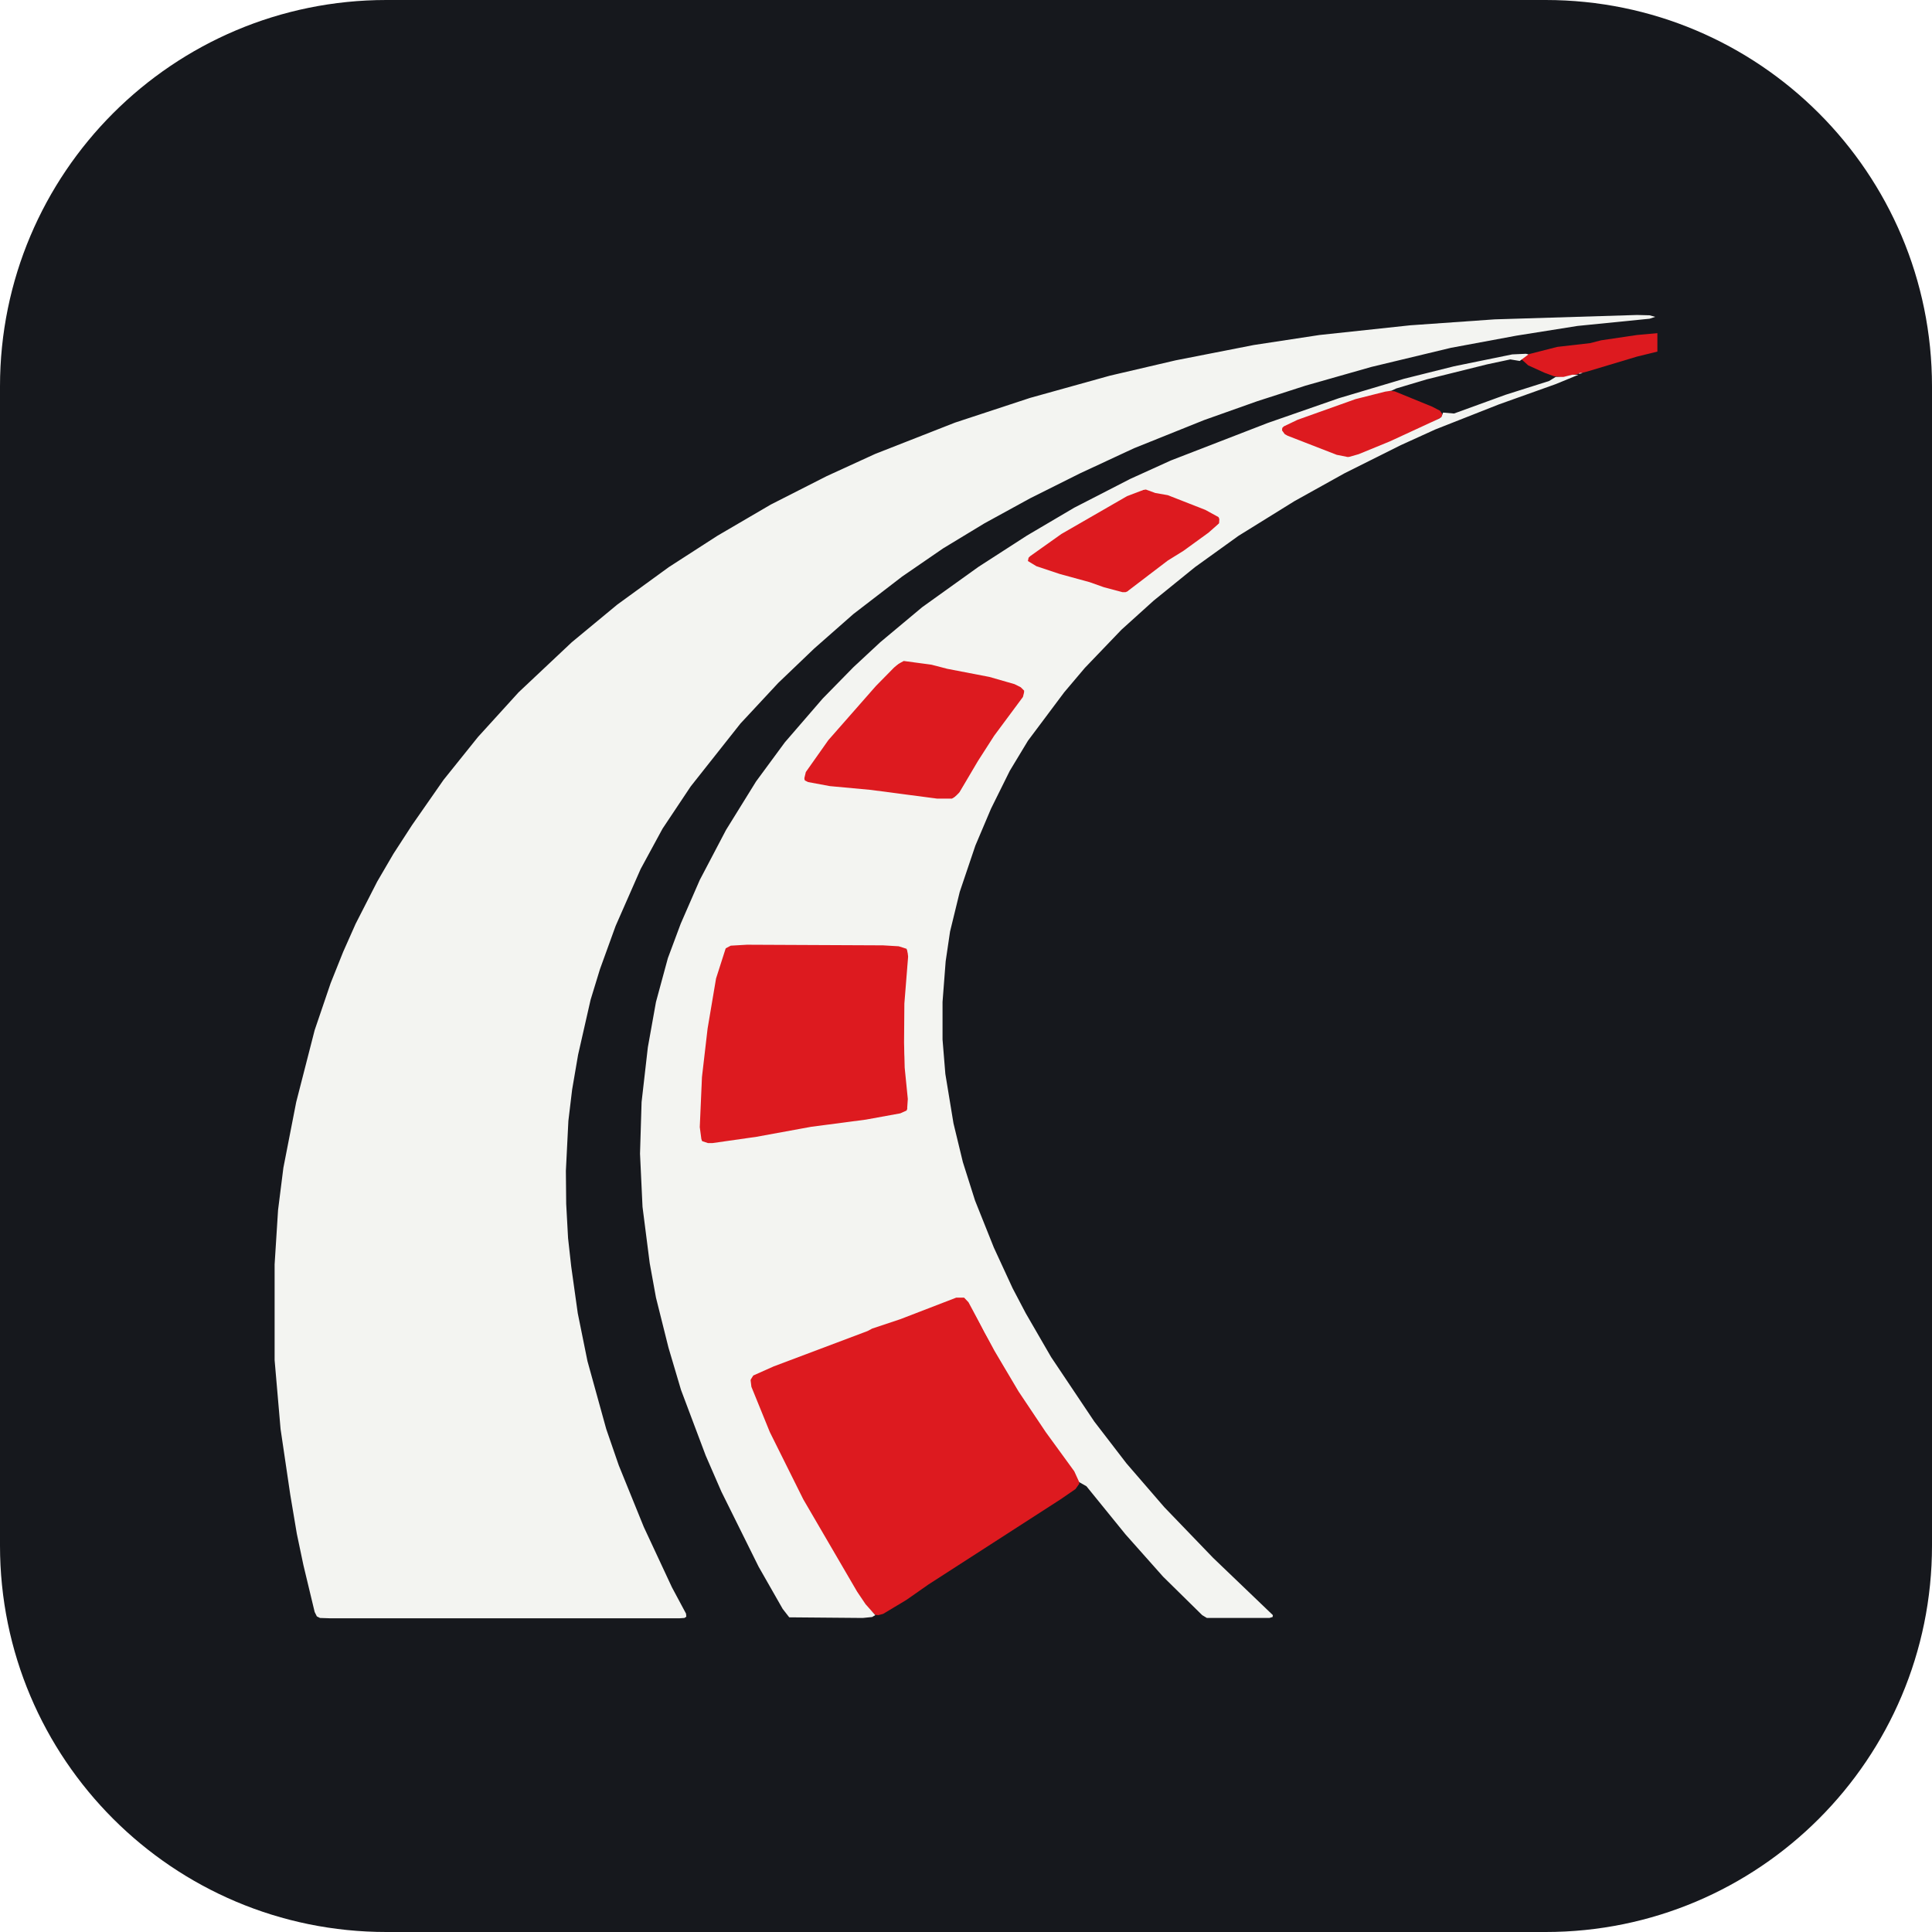
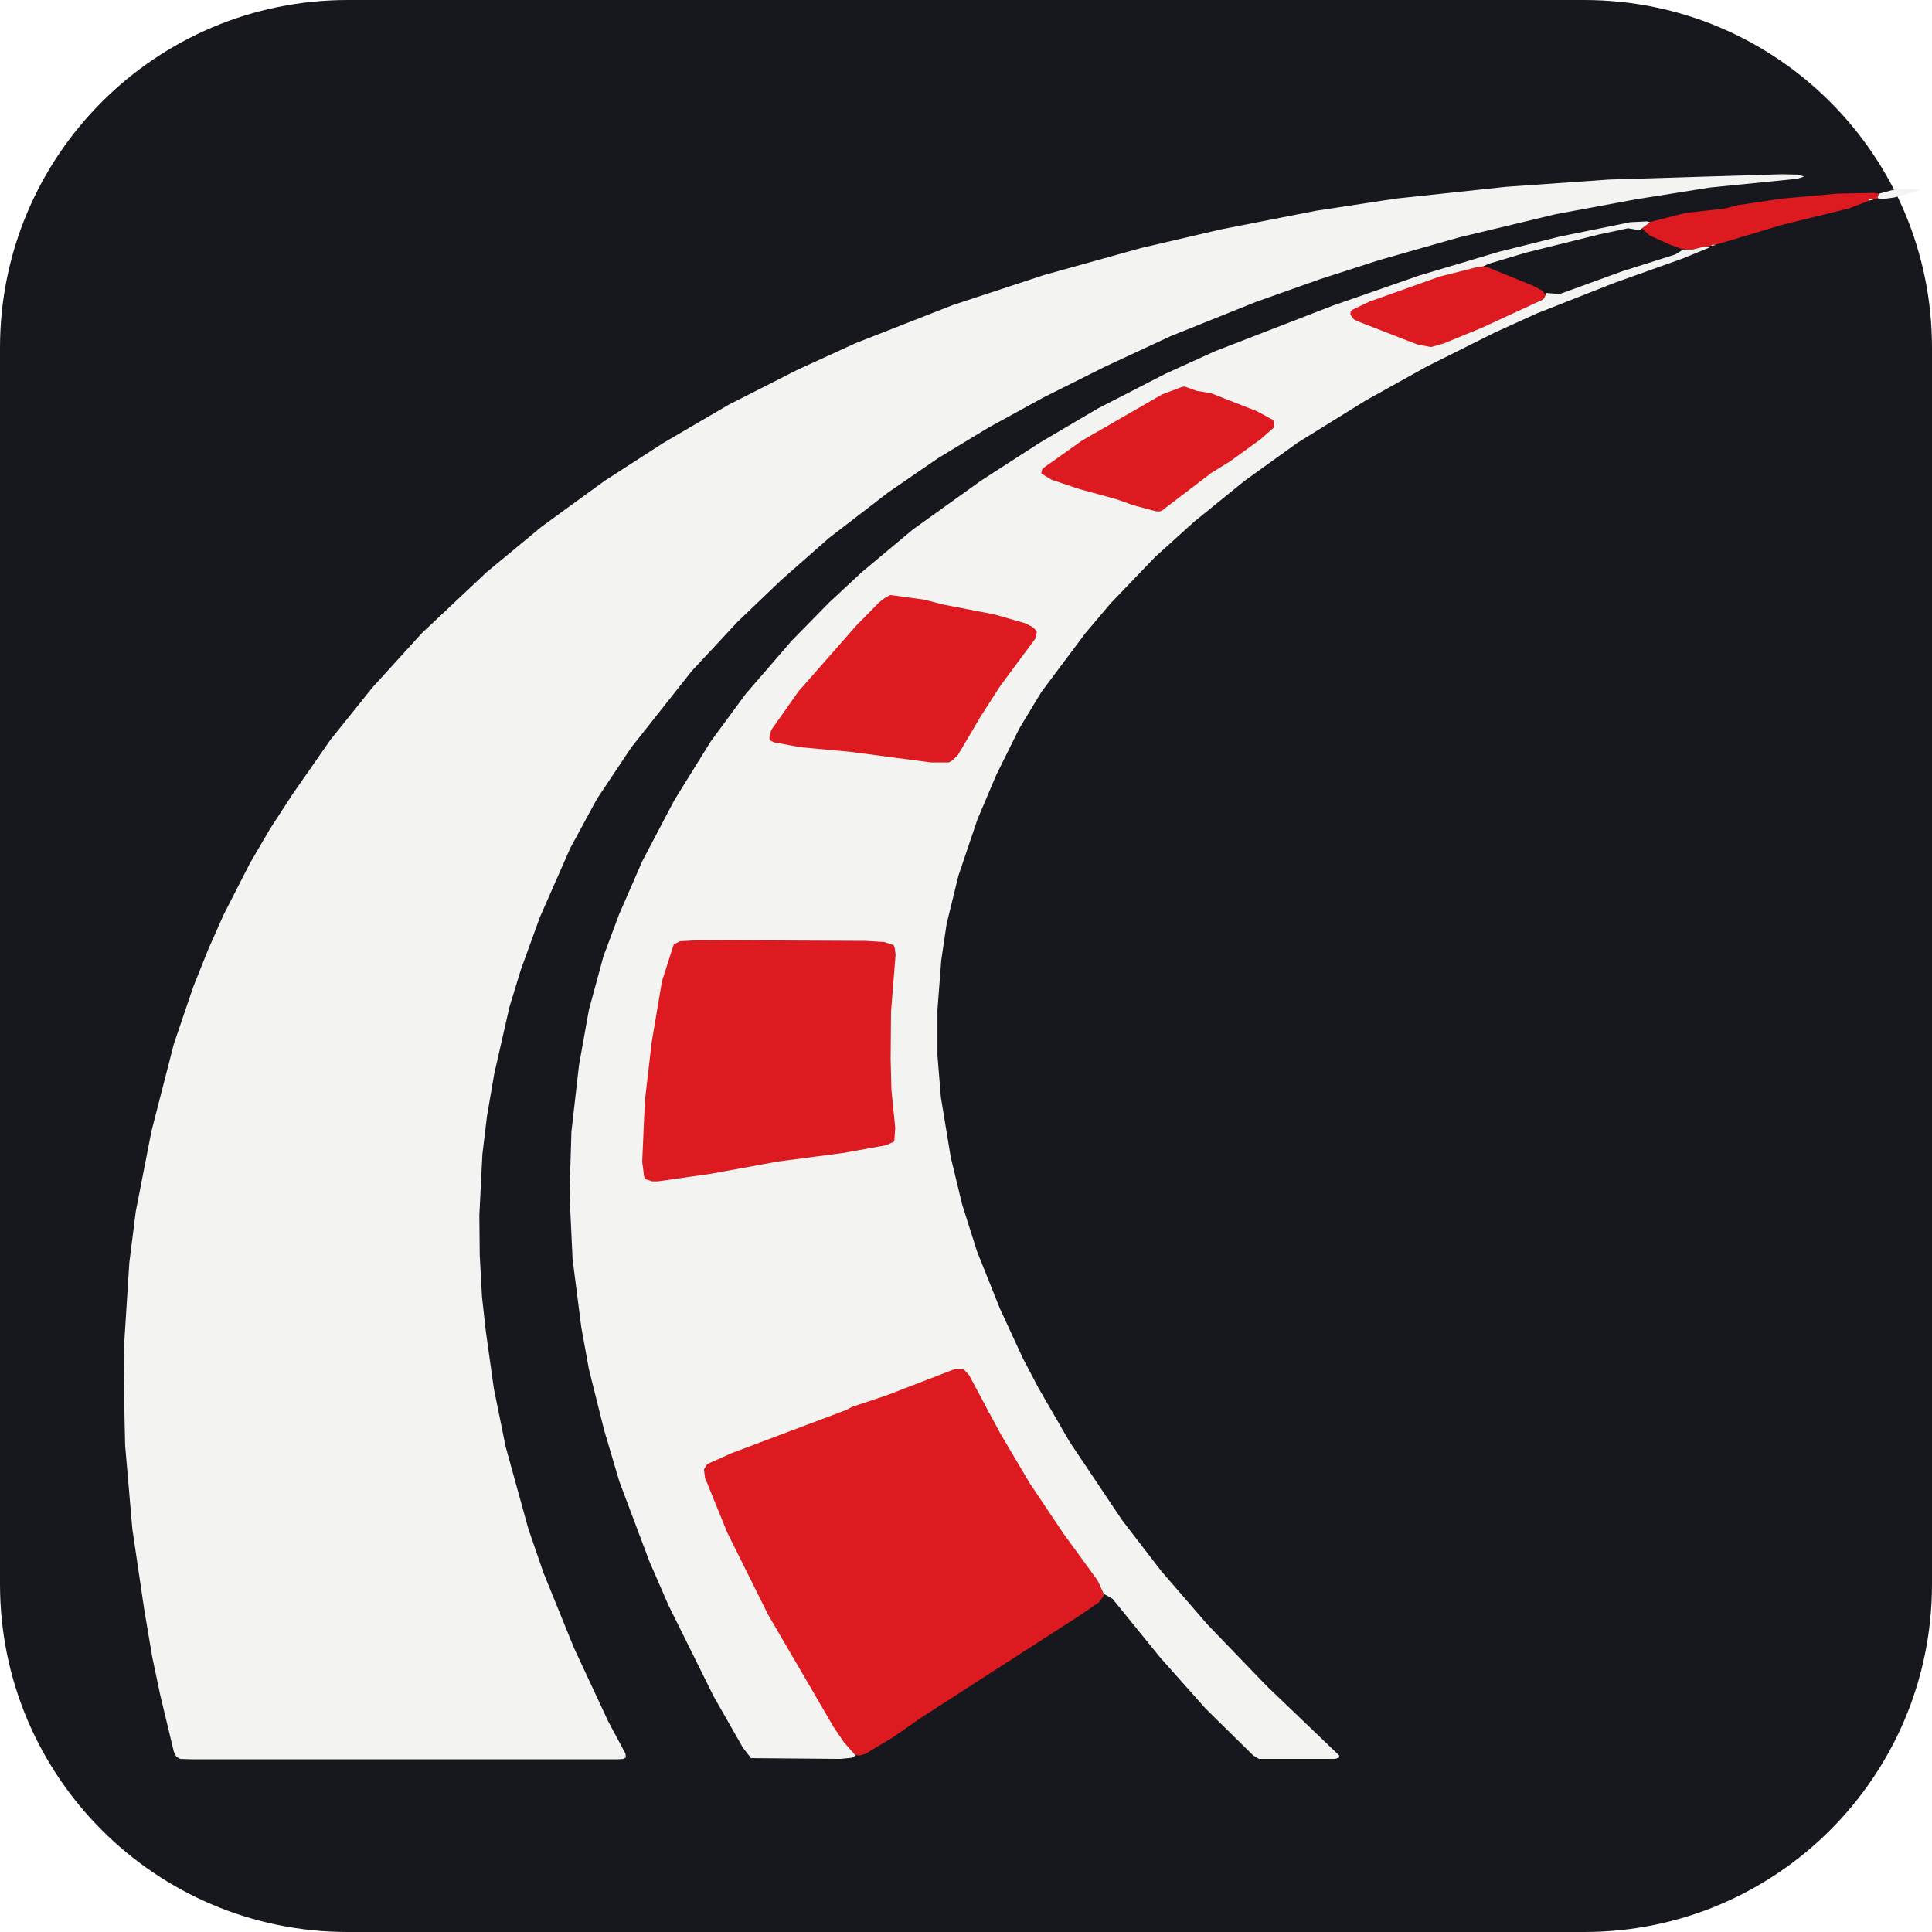
<svg xmlns="http://www.w3.org/2000/svg" width="64" height="64" viewBox="0 0 64 64">
-   <rect width="64" height="64" rx="12.8" fill="#16181D" />
-   <svg x="9.097" y="8.32" width="45.806" height="47.36" viewBox="21 0 442 457">
+   <rect width="64" height="64" rx="11.52" fill="#16181D" />
+   <svg x="4.145" y="3.2" width="55.709" height="57.6" viewBox="21 0 442 457" overflow="visible">
    <path fill="#F3F4F1" fill-rule="evenodd" d="M374.8 44.5L376 44.3L376.2 45.5L375 45.7L374.7 45.5ZM372.2 45L374 44.8L374.3 45L374.2 46L372.5 46.3L370.5 47.2L367 47.8L364 49.2L363 49.3L361.5 50.2L358 50.8L356.5 51.7L352.5 52.8L345 56.3L344.4 57L344.8 58L347.5 59.2L348.5 59.3L351 60.7L354 61.3L356 62.7L362 64.7L365 64.7L367 64.2L368.5 63.3L371.5 62.7L373.5 61.3L375 61.2L376.5 60.3L377.5 60.2L378.5 59.3L380.5 58.7L383 57.3L384 57.2L386 56.2L387 55.3L388.5 55.3L388.7 56.5L383.5 59.2L382.5 59.3L378 61.7L375.5 62.3L372 64.2L370.5 64.3L368 65.7L365 66.3L364 67.2L360 69.2L359 69.3L353.5 72.2L352.5 72.3L351.5 73.2L350.5 73.3L344.5 76.3L343.5 77.2L342.5 77.3L338.5 79.3L337.5 80.2L335 81.3L334 82.2L330 84.3L327.5 86.2L325.5 86.2L324.5 85.8L324.2 87L321 90.2L318.5 91.8L317 93.2L315.5 93.8L313.5 95.7L311 96.8L309.5 98.2L308 98.8L306.5 100.2L304.5 101.3L304 102.2L302.5 102.8L301 104.2L300.5 104.3L298 106.7L295.5 108.3L292.7 111L291.8 111.5L282.7 120L281.2 121L267.5 134.8L267.2 135.5L264.5 138.3L263.5 139.7L261.3 141L261.2 143L259.3 145L257.2 148.5L252.3 154.5L250.7 157.5L249.3 159L247.7 162L246.3 163.5L245.2 166L243.3 168.5L241.7 172L238.8 175.5L238.7 177.5L237.3 180L236.2 183.5L235.3 184.5L235.2 185.5L233.3 189.5L233.2 191L232.3 192.5L231.3 195.5L231.2 197L230.3 198.5L230.2 200L229.3 202L229.2 204L228.3 206L228.2 208L227.3 210.5L227.2 212.5L226.3 214.5L226.2 217L225.3 219.5L225.2 222L224.3 223L224 229.2L222.8 229L222.7 225L222.2 224L220 222.8L188.5 222.7L187 222.3L186 222.7L184.5 222.7L183 222.3L169 222.3L166.5 223.3L165.3 224.5L165.2 226L164.3 227.5L163.3 230.5L163.2 232L162.8 232.5L162.7 234.5L162.3 235L162.2 237.5L161.8 238L161.7 240L161.3 240.5L160.7 245.5L160 245.7L159.3 245.5L159.3 242.5L159.7 242L160.3 237.5L160.7 237L160.8 235L161.2 234.5L161.3 231.5L162.7 228L162.8 226.5L163.7 225L163.8 223.5L164.2 223L164.3 220.5L167.3 211.5L168.2 210L169.3 206L170.2 204.5L170.3 203.5L171.2 202L172.3 198.5L180.3 182L181.2 181L186.3 171.5L187.5 169.8L189.2 168.5L189.8 166L193.2 161.5L193.8 160L195.7 158L197.5 155.3L200.2 152.5L202.3 149.5L204 148.2L204.5 147.3L212 139.2L212.8 138L219.3 131.5L220.5 130.7L221.8 128.5L222.7 128L228.3 122.5L229.2 122L236.3 115.5L245.5 108.3L247.5 107.2L251 104.3L258.5 99.3L260.5 98.7L260.8 97.5L261.5 96.8L262 96.7L263.5 95.3L265 94.7L270 90.8L273 89.2L274 88.3L276.5 87.2L278 85.8L281.5 84.2L282.5 83.3L288 80.7L289 79.8L291.5 78.7L293.5 77.3L294.5 77.2L295.5 76.3L297 76.2L298 75.7L299.5 74.3L300.5 74.2L301.5 73.3L302.5 73.2L303.5 72.3L304.5 72.2L305.5 71.3L306.5 71.2L307.5 70.3L308.5 70.2L312 68.3L313 68.2L318.5 65.3L319.5 65.2L323 63.3L324 63.2L327.5 61.3L331 60.2L337.5 57.3L341 57.2L342.2 56.5L342.5 55.3L343.5 55.2L347 53.3L350.5 52.2L352 51.3L359.5 48.8L361 48.7L362.5 47.8L367 46.3L368.5 46.2L369 45.8L370.5 45.7ZM298 77.3L294 78.8L288 82.7L286 83.3L281.5 86.2L280.5 86.3L278 88.2L272.5 91.3L271 92.7L267.5 94.8L262.9 98.5L265.5 100.2L271 101.8L272.5 102.7L274.5 102.8L279.5 104.7L283.5 105.3L286.5 106.7L288 106.8L288.5 107.2L290 107.3L292.5 108.2L297 105.2L299.5 102.8L300 102.7L305.5 98.3L308 97.2L310 95.3L311 95.2L314.5 92.3L316 91.7L318 89.8L318.7 89.5L321.7 86.5L321.7 85.5L320.5 84.8L319.5 84.7L318.5 83.8L316.5 82.8L314 82.2L310 80.3L308.5 80.2L306.5 78.8L305 78.3L302 78.2L300 77.3ZM223 131.8L221.5 132.3L220 133.3L218 135.7L217.5 135.8L216 137.3L215.5 138.2L214.2 139L213.5 140.2L210.3 143.5L210 144.2L208.8 145L208.7 145.5L206 148.3L205.5 149.2L198.5 156.8L195.3 161L193.7 164L192.3 165.5L191.3 167.5L191.8 168.5L193 169.2L197.5 169.8L198 170.2L206 170.8L207 171.2L212 171.3L212.5 171.7L219 172.3L219.5 172.7L222 172.8L222.5 173.2L229 173.3L229.5 173.7L232 173.8L233 174.2L237 174.2L239 172.7L241.8 167.5L243.7 165L244.3 163.5L246.7 160.5L247.8 158L249.2 156.5L250.3 154L252.2 152L253.3 150L256.7 146L257.3 144.5L258.7 143L259.7 141.5L259.7 141L257.5 139.3L255 138.3L253 138.2L251 137.3L247.5 136.7L247 136.3L244.5 136.2L240.5 134.8L234.5 134.2L230.5 132.8L228 132.7L227 132.3L224 132.2ZM222.3 230L223.5 229.7L223.7 230.5L223.7 234.5L223.3 235.5L223.2 243L223 243.7L222.5 243.7L222 243.7L221.8 243L221.8 235.5L222.2 234.5ZM158.8 247L159.5 246.8L160.2 247L160.2 250.5L159.8 251.5L159.2 256.5L158.5 256.7L157.8 256.5L157.8 254L158.2 253L158.3 250.5L158.7 250ZM221.3 248L222.5 247.8L222.7 248.5L222.8 257.5L223.2 259L223.2 264L223 264.8L222.5 264.8L221.8 264.5L221.7 259L221.3 257.5ZM157.3 258.5L158 258.3L158.7 258.5L158.5 262.2L157.3 262ZM156.8 263.5L158 263.3L158.2 264L158.2 270.5L157.8 272L157.8 282.5L158.3 283.5L159.5 284.2L162 284.2L162.5 283.8L164.5 283.7L165 283.3L168.5 283.2L169 282.8L172.5 282.7L173 282.3L175.5 282.2L176 281.8L178 281.7L178.5 281.3L182.5 281.2L183 280.8L185 280.7L185.5 280.3L188 280.2L188.5 279.8L190.5 279.7L191 279.3L198 278.7L198.5 278.3L200.5 278.2L203 277.3L208 277.2L208.5 276.8L213.5 276.2L216 275.3L219.5 275.2L222.5 273.7L222.8 270L223.5 269.8L224.2 270L224.3 275L225.2 276.5L225.3 280L225.7 280.5L225.8 282.5L226.2 283L226.3 285L226.7 285.5L226.8 287.5L227.2 288L227.3 290L228.2 292L228.3 294L229.2 296L229.3 297.5L230.2 299.5L230.3 301L231.2 303L231.3 304.5L232.2 306L232.3 307.5L233.3 310.5L235.2 314.5L235.3 316L236.2 317.5L236.3 318.5L237.2 320L237.3 321.5L240.2 328L240.3 329.5L241.7 331.5L242.2 332.5L242.3 334L243.7 335.5L248.8 346L250.2 347.5L250.3 348.5L252.7 352L254.3 355.5L256.2 358L256.3 359L257.7 360.5L258.3 362L260.7 365.5L261.3 367.5L262.2 368L262.3 368.5L264.2 370.5L264.3 371.5L266.2 373.5L267.8 376.5L271.7 381.5L272.3 383L276.7 388.5L278.2 391L278 392.2L277 392.2L276.5 391.7L273.7 387.5L271.8 385.5L270.2 382.5L266.3 377.5L264.7 374.5L263.3 373L262.7 371.5L261.3 370L260.7 368L259.8 367.5L258.3 365.5L257.2 363L255.8 361.5L252.2 354.5L250.3 352L248.7 348.5L245.8 344L244.3 341L243.7 339L242.8 338L242 336.3L240.5 335.3L239 335.3L237.5 336.2L234.5 336.8L233.5 337.7L229.5 338.8L227 340.2L224.5 340.8L222 342.2L220.5 342.3L217.5 343.7L213 344.8L211 346.2L209.5 346.3L203 349.2L197.5 350.8L195 352.2L192 352.8L190 354.2L186 355.3L184.5 356.2L182 356.8L180.5 357.7L179.5 357.8L178 358.7L176 359.3L174.3 360.5L174.3 363L175.3 366L176.2 367.5L176.3 368.5L177.7 371L178.3 373.5L179.7 376L179.8 377L181.2 379L182.2 381L182.3 382.5L183.2 383.5L184.8 387L185.7 388L186.7 390L186.8 391L187.7 392L190.2 397L190.3 398L191.7 399.5L192.3 401.5L193.7 403.5L195.3 407L197.7 410.5L200.3 415.5L205.7 423.5L206.3 425.5L207.2 426.5L207.7 428L207.5 428.7L206.5 428.7L206 428.2L204.2 424.5L202.3 422L201.2 419.5L199.8 418L199.2 416.5L197.3 414L195.7 410.5L194.8 409.5L193.2 406L192.3 405L190.2 400.5L189.3 400L189.2 399L184.2 389L183.3 388L183.2 387L182.3 386L181.3 384L181.2 383L178.3 377.5L178.2 376.5L176.3 373L175.2 369.5L172.3 363L172.2 360.5L171.3 359.5L170.3 357.5L170.2 356L169.3 354.5L168.3 351.5L168.2 350L167.3 348.5L167.2 347L165.3 341.5L165.2 339.5L164.3 337.5L163.2 332L162.3 329.5L162.2 328L161.3 326L161.2 323.5L160.3 321L160.2 318L159.8 317.5L159.7 315.5L159.3 315L158.7 308L158.3 307.5L158.2 303.5L157.8 303L157.7 299.5L157.3 298.5L157.2 293.5L156.8 293L156.7 289L156.3 288L156.3 285.5L156.7 284.5L156.3 283L156.2 272.5L156.7 270.5ZM222.3 265.5L223 265.2L223.7 265.5L223.5 268.7L222.3 268.5Z" />
    <path fill="#DD1A1F" fill-rule="evenodd" d="M471 25.5L480.5 25.3L481.9 25.5L482.6 26L482.5 26.5L479.5 27.3L474 29.4L456.5 33.7L440.5 38.5L433 40.4L430 40L427 38.9L421.7 36.5L419.5 34.5L420 33.8L422 32.9L431 30.6L441.5 29.4L445 28.5L456.5 26.8ZM376 44.5L379 44.8L391 49.7L393.5 51L394.2 52L394.1 53L385.5 57.7L377.5 61.2L367.9 65L364.5 65.9L360.5 65.1L344.8 59L343.9 58.5L342.8 57L342.6 56.5L343.2 56L346.9 54L352.5 51.7L361.5 48.9L366.5 47ZM297.6 76.5L299.5 76.2L302.5 77.3L306.5 78L318.5 82.7L322.7 85L323.2 86L323 87L321 89.2L316.8 92.5L313 95.2L307 98.8L300 104L298 105.8L294.5 108.4L293 109L292 109L286 107.4L281.5 105.8L272 103.2L264.5 100.7L261.7 99L261.5 98.5L262 97.4L272.4 90L293.4 78ZM222.1 131L231 132.2L236 133.5L249.5 136.1L257.5 138.4L259.5 139.4L260.6 140.5L260.7 141.5L260.4 142.5L257 147.5L251.2 155L239.5 173.8L237.5 175L232.8 175L211.5 172.2L198.5 171L191.5 169.7L190.5 169.2L190.1 168L190.8 166L194.7 160L198 155.8L214 137.7L219.5 132.4ZM166.8 222L172 221.7L215.5 221.9L220.5 222.2L223 223L223.7 225L222.6 240L222.4 250.5L222.4 256.5L223.6 271L223.5 273.5L223 274.7L221 275.6L210 277.6L192.5 279.9L175 283.1L161 285.1L159.5 285.1L157.7 284.5L157.1 283.5L156.7 280.5L156.9 272.5L158 256.5L159.9 243.5L161.8 232.5L163.4 227L164.9 223ZM238.9 334.5L241.5 334.5L243.1 336L248 345.7L254.2 356.5L264.3 372.5L276.8 390L278.1 392.5L278.2 394L277 395.7L272.2 399L230 426.2L223 431.1L215.5 435.6L214 436L213 435.9L210.5 433.5L206.5 427.8L190 399.5L179 377.5L174 365.5L173 362.5L173 361L174 359.4L180.5 356.5L210.5 345.2L212 344.4L221 341.4Z" />
-     <path fill="#F3F4F1" fill-rule="evenodd" d="M411 21.8L456.5 20.4L460.5 20.5L462.3 21L460.5 21.6L437.5 23.9L418 27L397 30.9L371.6 37L350.5 43L335 48L318.1 54L295.7 63L278.5 71L262.5 79L247.9 87L234.7 95L221.6 104L206 116L193.5 127L182 138L169.9 151L154 171.1L145 184.6L138 197.5L130 215.7L125 229.5L122 239.3L118 256.9L116.1 268L114.9 278L114.1 294L114.2 304.5L114.8 315.5L115.8 324.5L117.9 339.5L121 354.8L127 376.5L131 388.1L139 407.8L148 427.1L152.5 435.5L152.6 436.5L152 436.9L150.5 437L38.5 437L35.5 436.9L34.5 436.4L33.8 435L30.2 420L28.1 410L26 397.5L22.9 376.5L21 354.5L20.7 340.5L20.8 327L22.1 306.5L23.8 293L27.9 272L33.8 249L38.9 234L42.9 224L46.9 215L53.8 201.5L59 192.6L64.9 183.5L75 169L86 155.3L99 141L116 125L130.5 113L147 101L162.5 91L179.6 81L197.5 71.9L213 64.8L238.5 54.8L262.5 46.9L288 39.8L309 34.9L334 30L355 26.8L384 23.7ZM416.6 33L421 32.8L421.8 33L419 35.1L416 34.6L408.5 36.2L389.2 41L379.5 43.9L378 44.6L376 44.9L366.5 47.3L348 53.9L343.6 56L343.1 56.5L343 57.5L339 57.7L335.5 59L321.3 65L304 73L300.2 75L298.5 76.4L293.5 78.3L272.5 90.4L262.5 97.5L262 98L261.8 99L259 99.9L243.4 111L233.5 119L222.6 129L221.5 131L219 133.1L213.2 139L198 156.3L190.8 166.5L190.2 169L188 170.6L184 177.3L180 184.5L174 197L170 206.6L165.2 220.5L165.3 222.5L162.1 232.5L159.4 248.5L157.6 264L156.9 280L157.5 284.5L157 287L158 297.5L161 320L165.3 338L168 347.8L171.4 358L172 359.3L173.1 360.5L173.4 363L179.3 377.5L190 399L207.2 428.5L209.9 432.5L213 436L212 436.6L209 436.9L185.5 436.7L183.4 434L175.7 420.5L163.8 396.5L158.8 385L150.9 364L146.9 350.5L142.9 334.5L140.9 323.5L138.6 305.5L137.8 288.5L138.3 272L140.3 254.5L142.9 240L146.7 226L150.8 215L156.9 201L165.3 185L174.9 169.5L184.1 157L196.2 143L206 133L214.6 125L228 113.8L246 100.9L261.5 90.9L276.6 82L294.5 72.8L307.5 66.9L338.5 54.9L361.2 47L382 40.8L398 36.8ZM437.9 39L438.5 38.9L439.1 39L438 39.2ZM435.8 39.5L437.8 39.5L430.5 42.5L412.3 49L392 57L381 62L363 71L347 79.9L329.1 91L315.2 101L302 111.7L291.7 121L280 133.2L273.4 141L261.8 156.5L256 166.1L250 178.2L245 190L240 204.8L236.9 217.5L235.5 227L234.5 240L234.5 252L235.4 263L238 278.8L241 291.2L244.9 303.5L250.9 318.5L256.9 331.5L261.1 339.5L269.2 353.5L283 374.1L293.3 387.5L305.4 401.5L321 417.7L340.1 436L340 436.6L339 436.9L319 436.9L317.5 436L305 423.7L293 410.2L280.5 394.8L278.2 393.5L276.6 390L267.5 377.5L258.8 364.5L251.1 351.5L242.8 336L241.4 334.5L241.3 332.5L240.1 330.5L238.7 327L230.7 304.5L226.3 288L224.3 276.5L223.2 274L223.4 271L222.4 261L222.2 253L222.3 240.5L223.5 225.5L223.2 223L224.6 221L225.9 214L229.9 198L232.9 189L238.2 176.5L238.4 174.5L239.9 173L245.8 163L251 154.9L260.2 142.5L260.7 140.5L263 139L267.8 133.5L276 125.1L292.6 110L293.9 108.5L306.5 98.9L311.5 95.8L319.5 90L322.9 87L323 85.2L324 85L326.5 85.4L327.5 85.1L338 78.9L350 72.8L362.5 67.1L364 65.9L367.5 64.9L377.5 60.8L393.3 53.5L394 53L394.5 51.6L398 51.9L414.5 45.9L428.4 41.5L430.5 40.2L433 40.2Z" />
+     <path fill="#F3F4F1" fill-rule="evenodd" d="M411 21.8L456.5 20.4L460.5 20.5L462.3 21L460.5 21.6L437.5 23.9L418 27L397 30.9L371.6 37L350.5 43L335 48L318.1 54L295.7 63L278.5 71L262.5 79L247.9 87L234.7 95L221.6 104L206 116L193.5 127L182 138L169.9 151L154 171.1L145 184.6L138 197.5L130 215.7L125 229.5L122 239.3L118 256.9L116.1 268L114.9 278L114.1 294L114.2 304.5L114.8 315.5L115.8 324.5L117.9 339.5L121 354.8L127 376.5L131 388.1L139 407.8L148 427.1L152.5 435.5L152.6 436.5L152 436.9L150.5 437L38.5 437L35.5 436.9L34.5 436.4L33.8 435L30.2 420L28.1 410L26 397.5L22.9 376.5L21 354.5L20.7 340.5L20.8 327L22.1 306.5L23.8 293L27.9 272L33.8 249L38.9 234L42.9 224L46.9 215L53.8 201.5L59 192.6L64.9 183.5L75 169L86 155.3L99 141L116 125L130.5 113L147 101L162.5 91L179.6 81L197.5 71.9L213 64.8L238.5 54.8L262.5 46.9L288 39.8L309 34.9L334 30L355 26.8L384 23.7ZM485.7 24.5L489.5 24.2L493 24.5L486 26.5L482.5 27L481.9 27L481.6 26.5L482 25.5ZM479.2 27L480 26.8L480.6 27L479.5 27.3ZM416.6 33L421 32.8L421.8 33L419 35.1L416 34.6L408.5 36.2L389.2 41L379.5 43.9L378 44.6L376 44.9L366.5 47.3L348 53.9L343.6 56L343.1 56.5L343 57.5L339 57.7L335.5 59L321.3 65L304 73L300.2 75L298.5 76.4L293.5 78.3L272.5 90.4L262.5 97.5L262 98L261.8 99L259 99.9L243.4 111L233.5 119L222.6 129L221.5 131L219 133.1L213.2 139L198 156.3L190.8 166.5L190.2 169L188 170.6L184 177.3L180 184.5L174 197L170 206.6L165.2 220.5L165.3 222.5L162.1 232.5L159.4 248.5L157.6 264L156.9 280L157.5 284.5L157 287L158 297.5L161 320L165.3 338L168 347.8L171.4 358L172 359.3L173.1 360.5L173.4 363L179.3 377.5L190 399L207.2 428.5L209.9 432.5L213 436L212 436.6L209 436.9L185.5 436.7L183.4 434L175.7 420.5L163.8 396.5L158.8 385L150.9 364L146.9 350.5L142.9 334.5L140.9 323.5L138.6 305.5L137.8 288.5L138.3 272L140.3 254.5L142.9 240L146.7 226L150.8 215L156.9 201L165.3 185L174.9 169.5L184.1 157L196.2 143L206 133L214.6 125L228 113.8L246 100.9L261.5 90.9L276.6 82L294.5 72.8L307.5 66.9L338.5 54.9L361.2 47L382 40.8L398 36.8ZM437.9 39L438.5 38.9L439.1 39L438 39.2ZM435.8 39.5L437.8 39.5L430.5 42.5L412.3 49L392 57L381 62L363 71L347 79.9L329.1 91L315.2 101L302 111.7L291.7 121L280 133.2L273.4 141L261.8 156.5L256 166.1L250 178.2L245 190L240 204.8L236.9 217.5L235.5 227L234.5 240L234.5 252L235.4 263L238 278.8L241 291.2L244.9 303.5L250.9 318.5L256.9 331.5L261.1 339.5L269.2 353.5L283 374.1L293.3 387.5L305.4 401.5L321 417.7L340.1 436L340 436.6L339 436.9L319 436.9L317.5 436L305 423.7L293 410.2L280.5 394.8L278.2 393.5L276.6 390L267.5 377.5L258.8 364.5L251.1 351.5L242.8 336L241.4 334.5L241.3 332.5L240.1 330.5L238.7 327L230.7 304.5L226.3 288L224.3 276.5L223.2 274L223.4 271L222.4 261L222.2 253L222.3 240.5L223.5 225.5L223.2 223L224.6 221L225.9 214L229.9 198L232.9 189L238.2 176.5L238.4 174.5L239.9 173L245.8 163L251 154.9L260.2 142.5L260.7 140.5L263 139L267.8 133.5L276 125.1L292.6 110L293.9 108.5L306.5 98.9L311.5 95.8L319.5 90L322.9 87L323 85.2L324 85L326.5 85.4L327.5 85.1L338 78.9L350 72.8L362.5 67.1L364 65.9L367.5 64.9L377.5 60.8L393.3 53.5L394 53L394.5 51.6L398 51.9L414.5 45.9L428.4 41.5L430.5 40.2L433 40.2Z" />
  </svg>
</svg>
